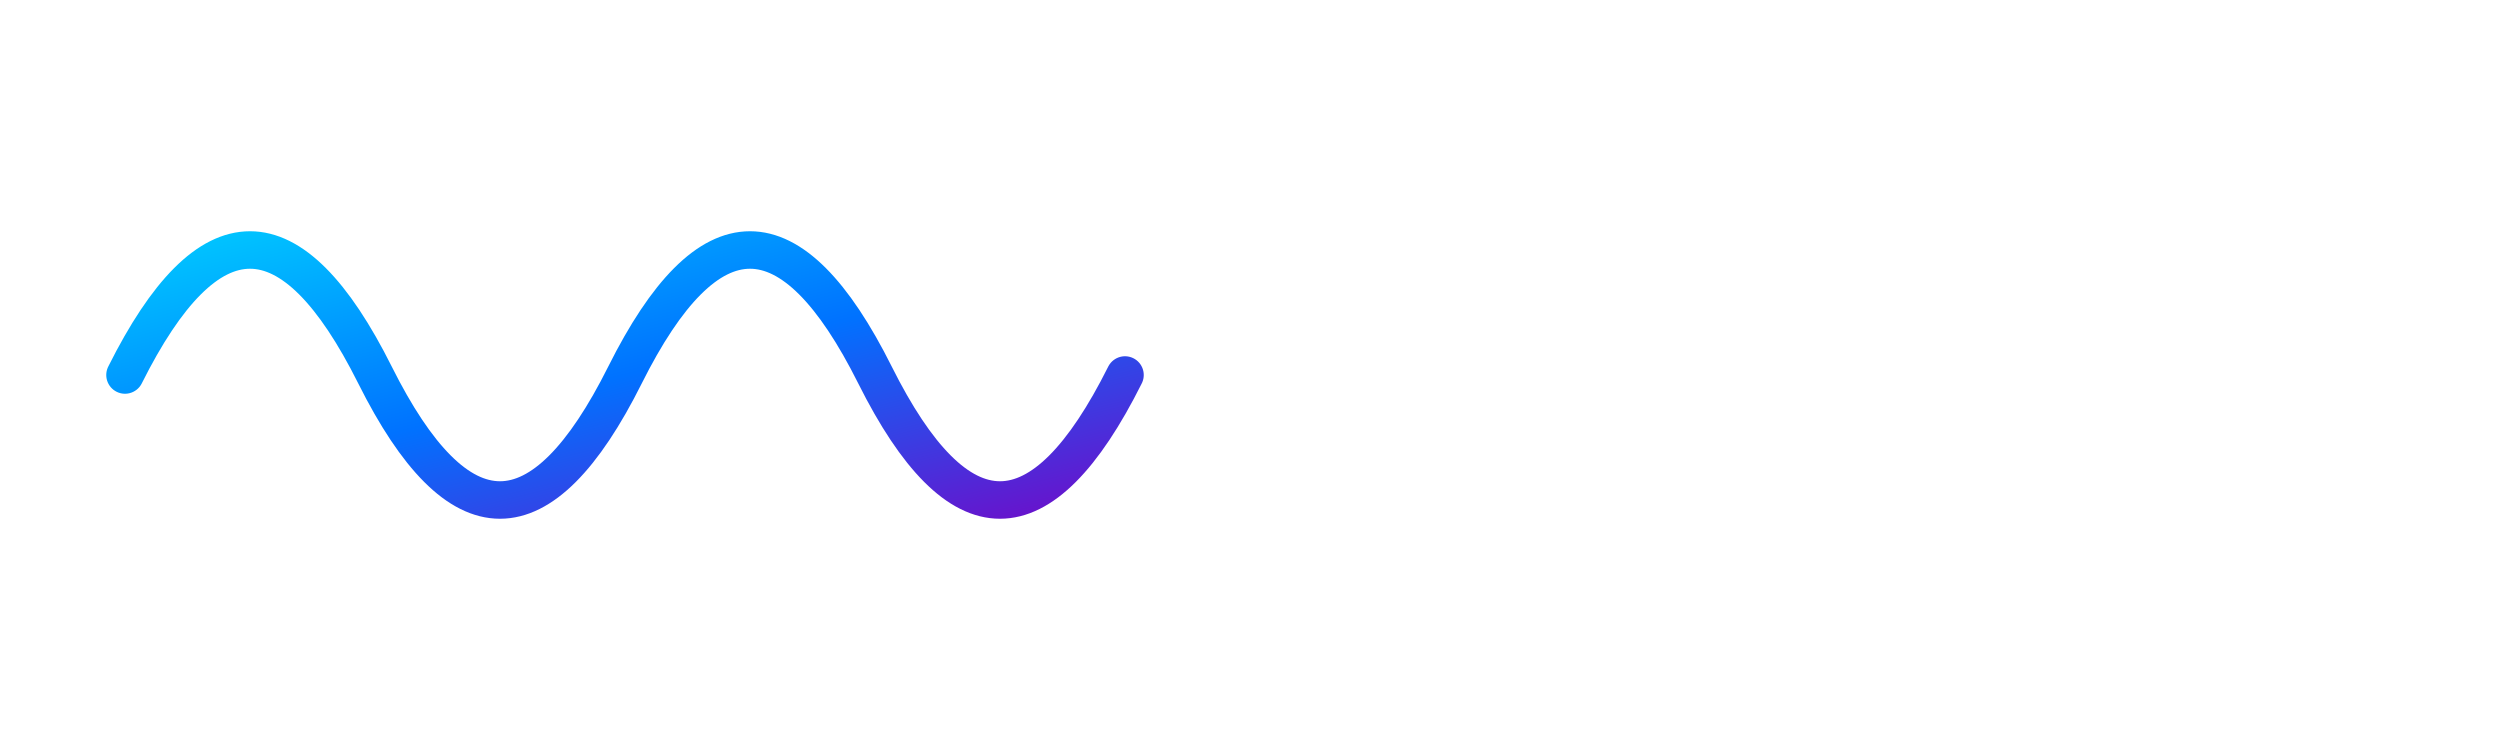
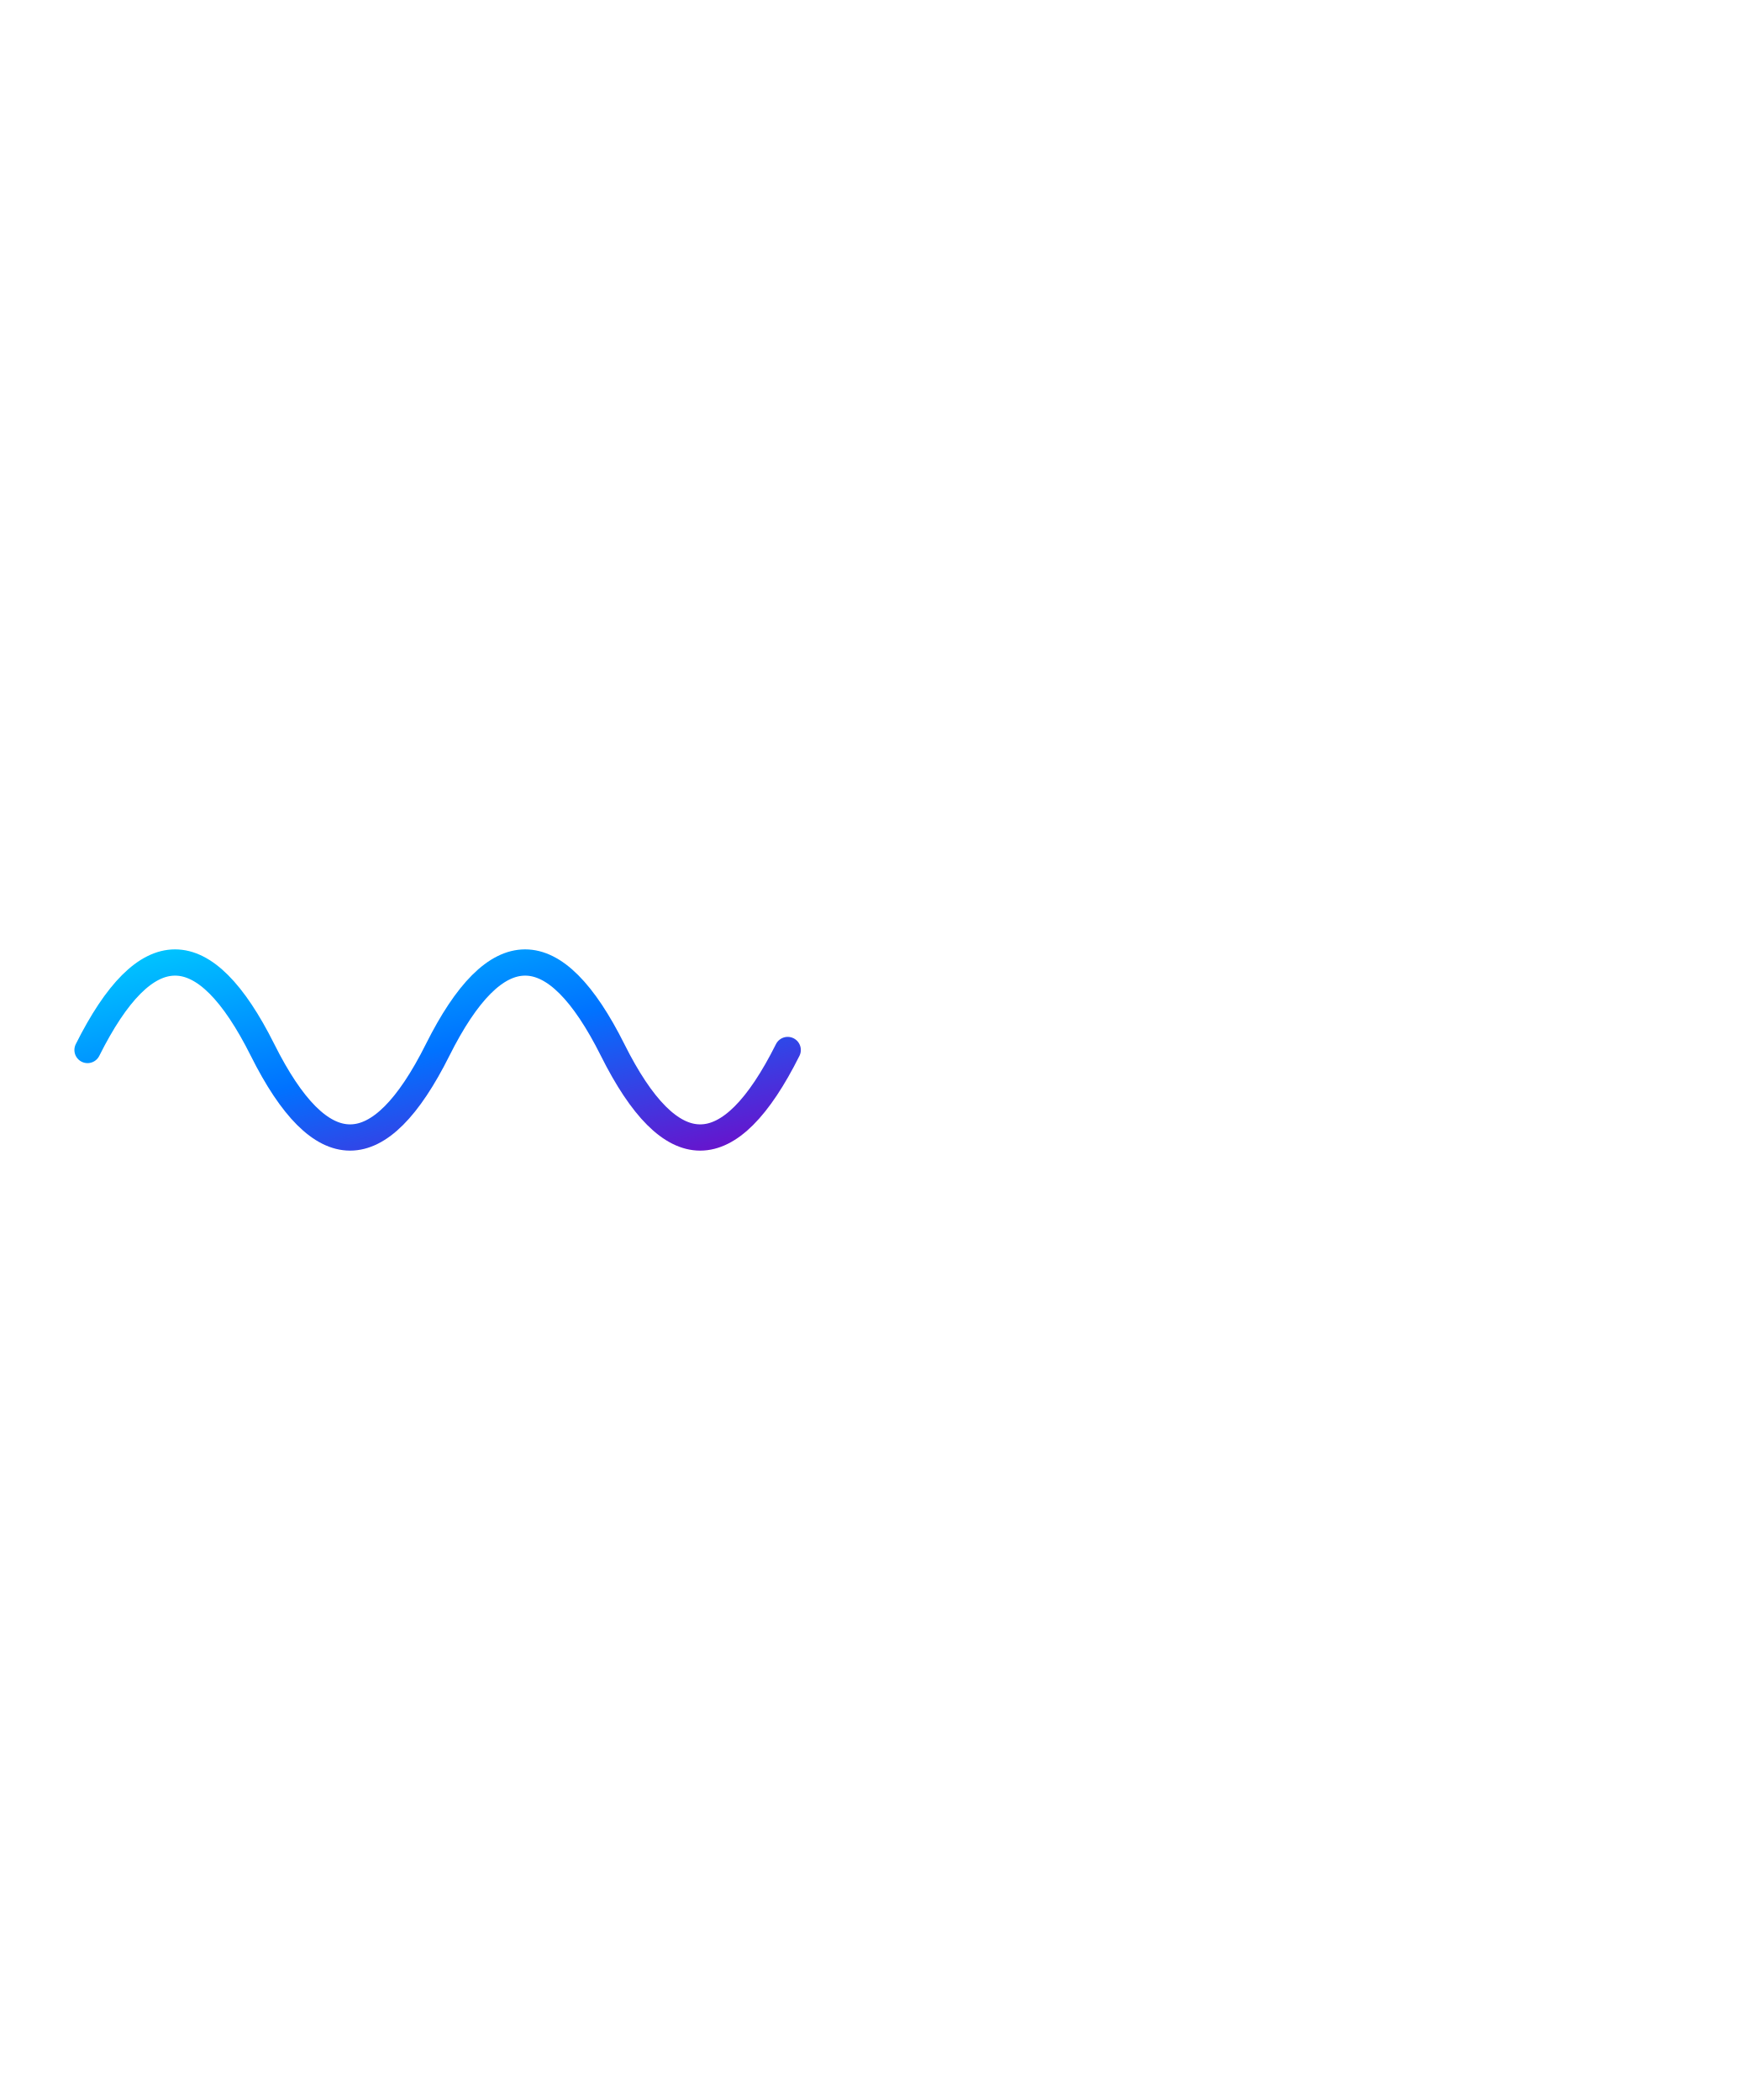
- <svg xmlns="http://www.w3.org/2000/svg" width="200" height="60" viewBox="0 0 200 60">
+ <svg xmlns="http://www.w3.org/2000/svg" width="50" height="60" viewBox="0 0 200 60">
  <defs>
    <linearGradient id="aiGradient" x1="0%" y1="0%" x2="100%" y2="100%">
      <stop offset="0%" stop-color="#00c6ff" />
      <stop offset="50%" stop-color="#0072ff" />
      <stop offset="100%" stop-color="#6a11cb" />
    </linearGradient>
  </defs>
  <path d="M10 30             Q20 10 30 30             Q40 50 50 30             Q60 10 70 30             Q80 50 90 30" fill="none" stroke="url(#aiGradient)" stroke-width="3" stroke-linecap="round" />
</svg>
